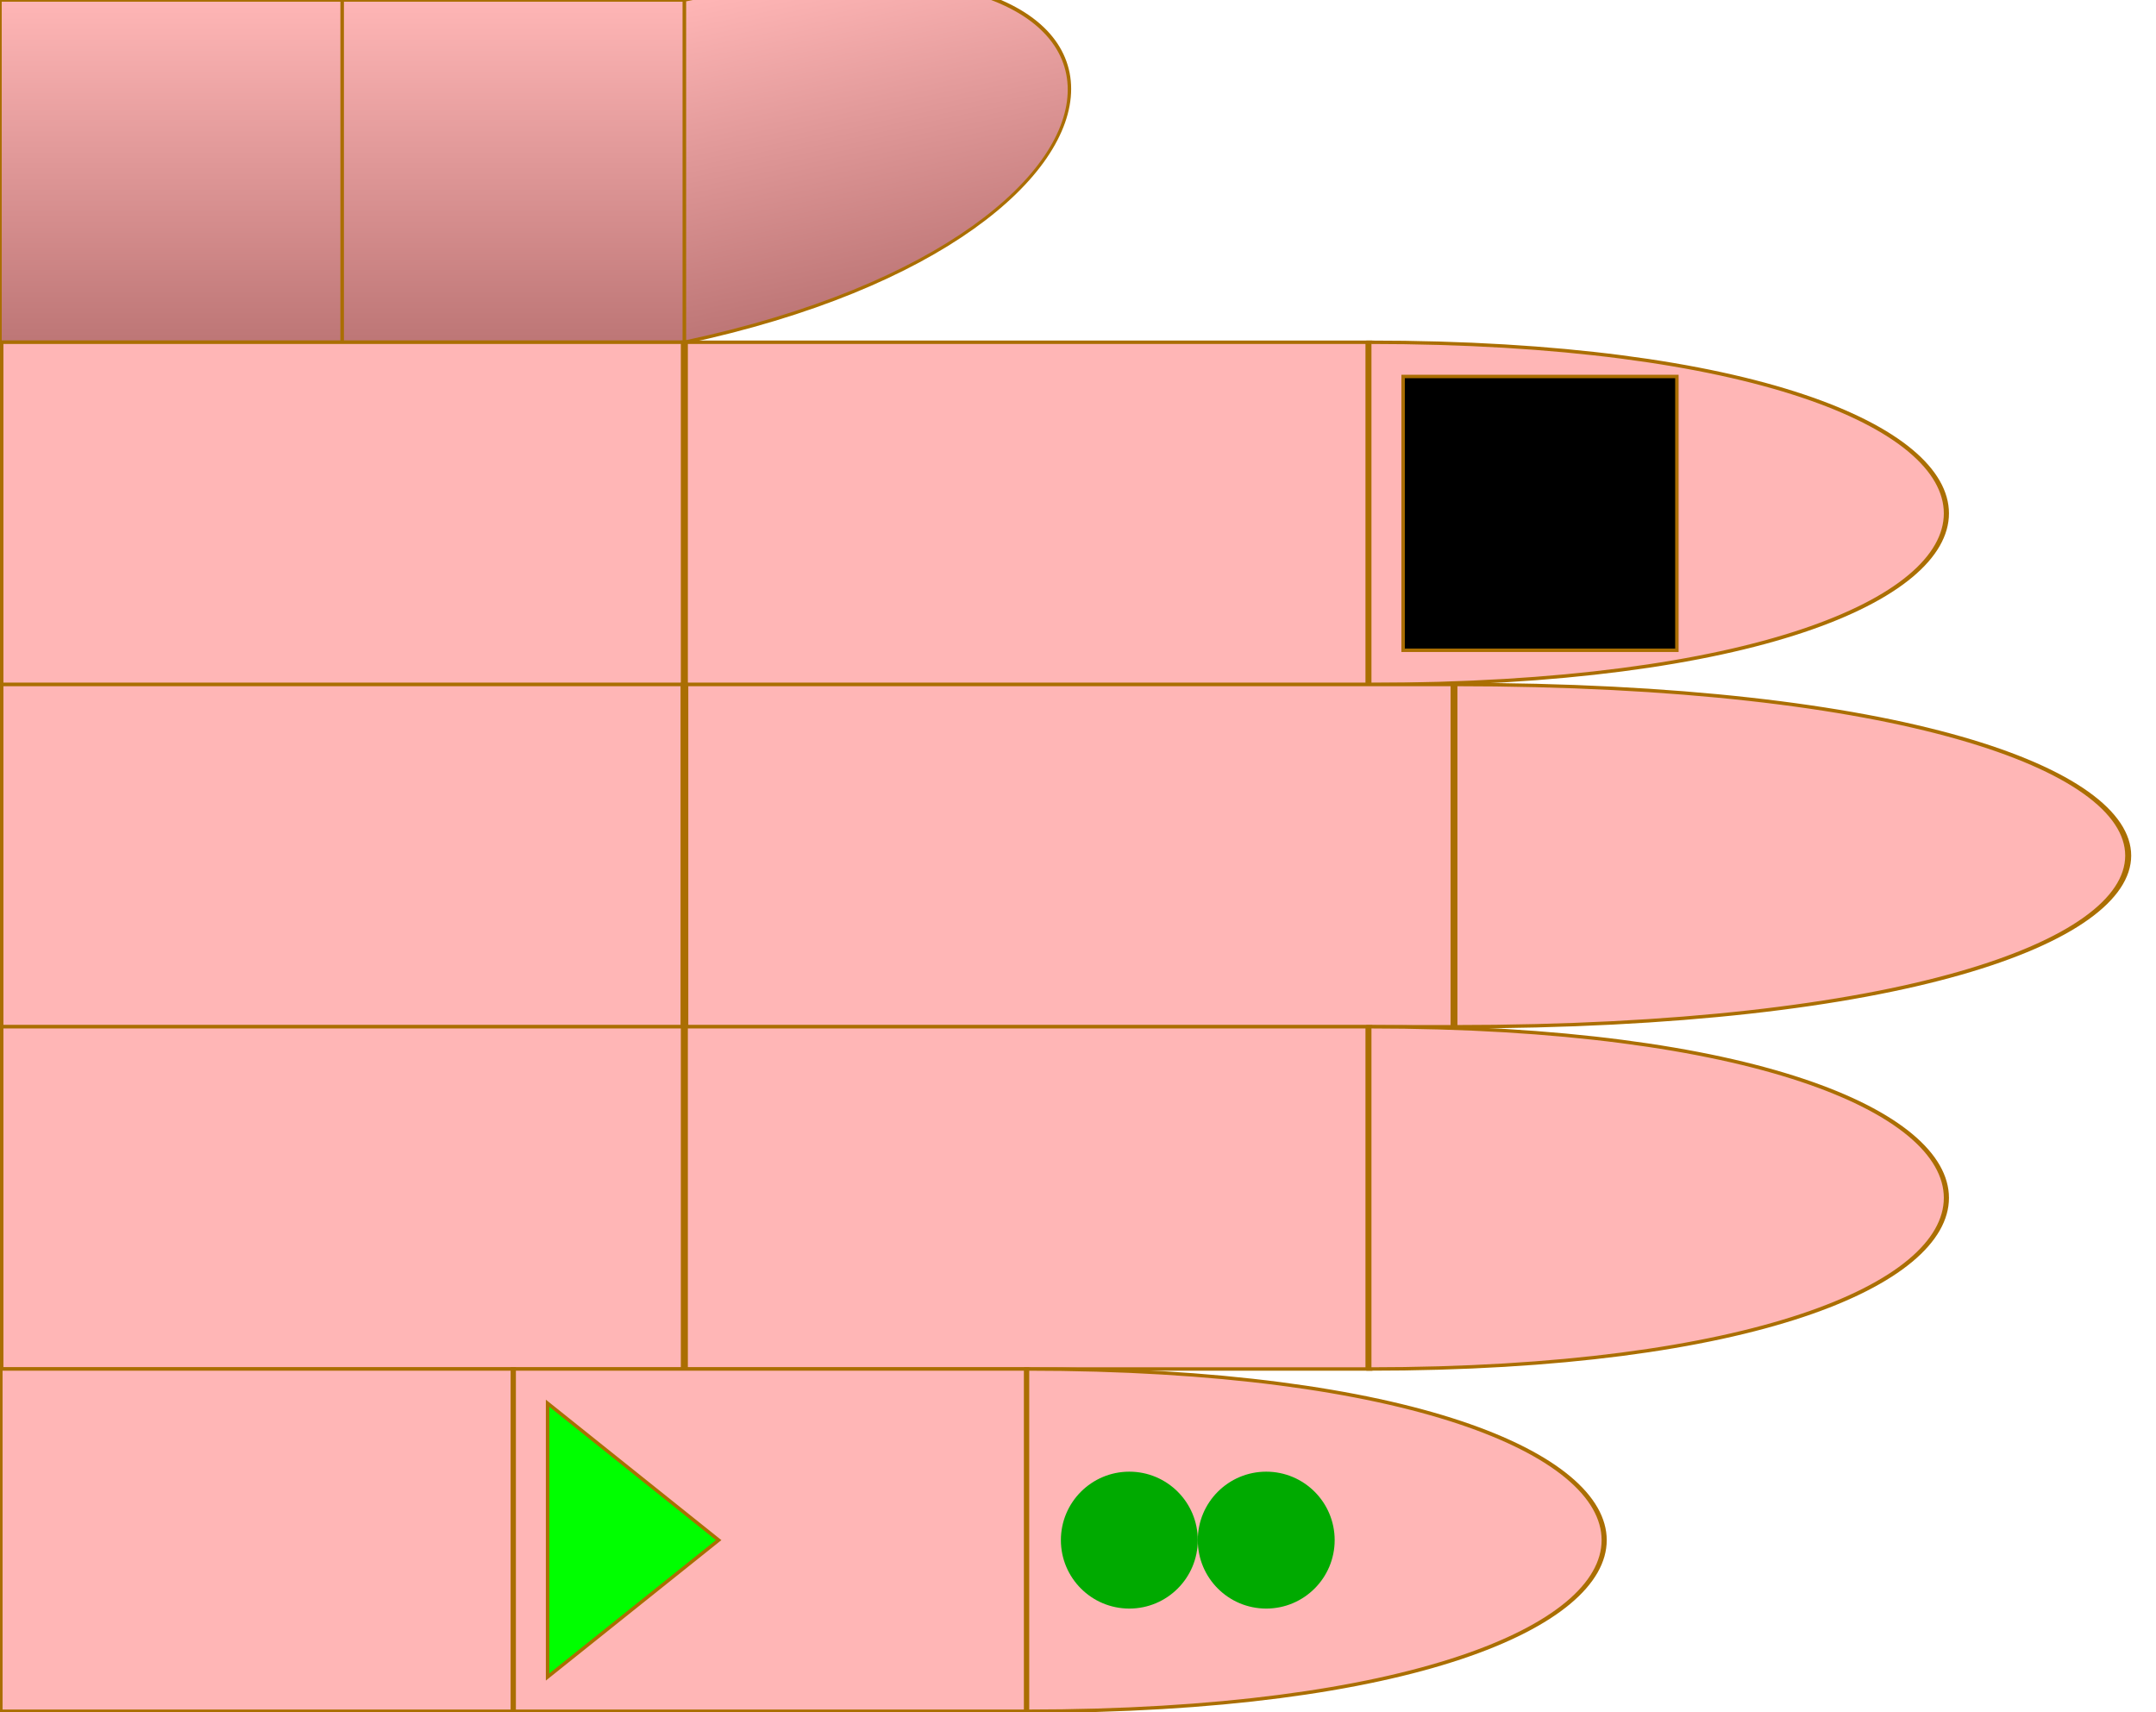
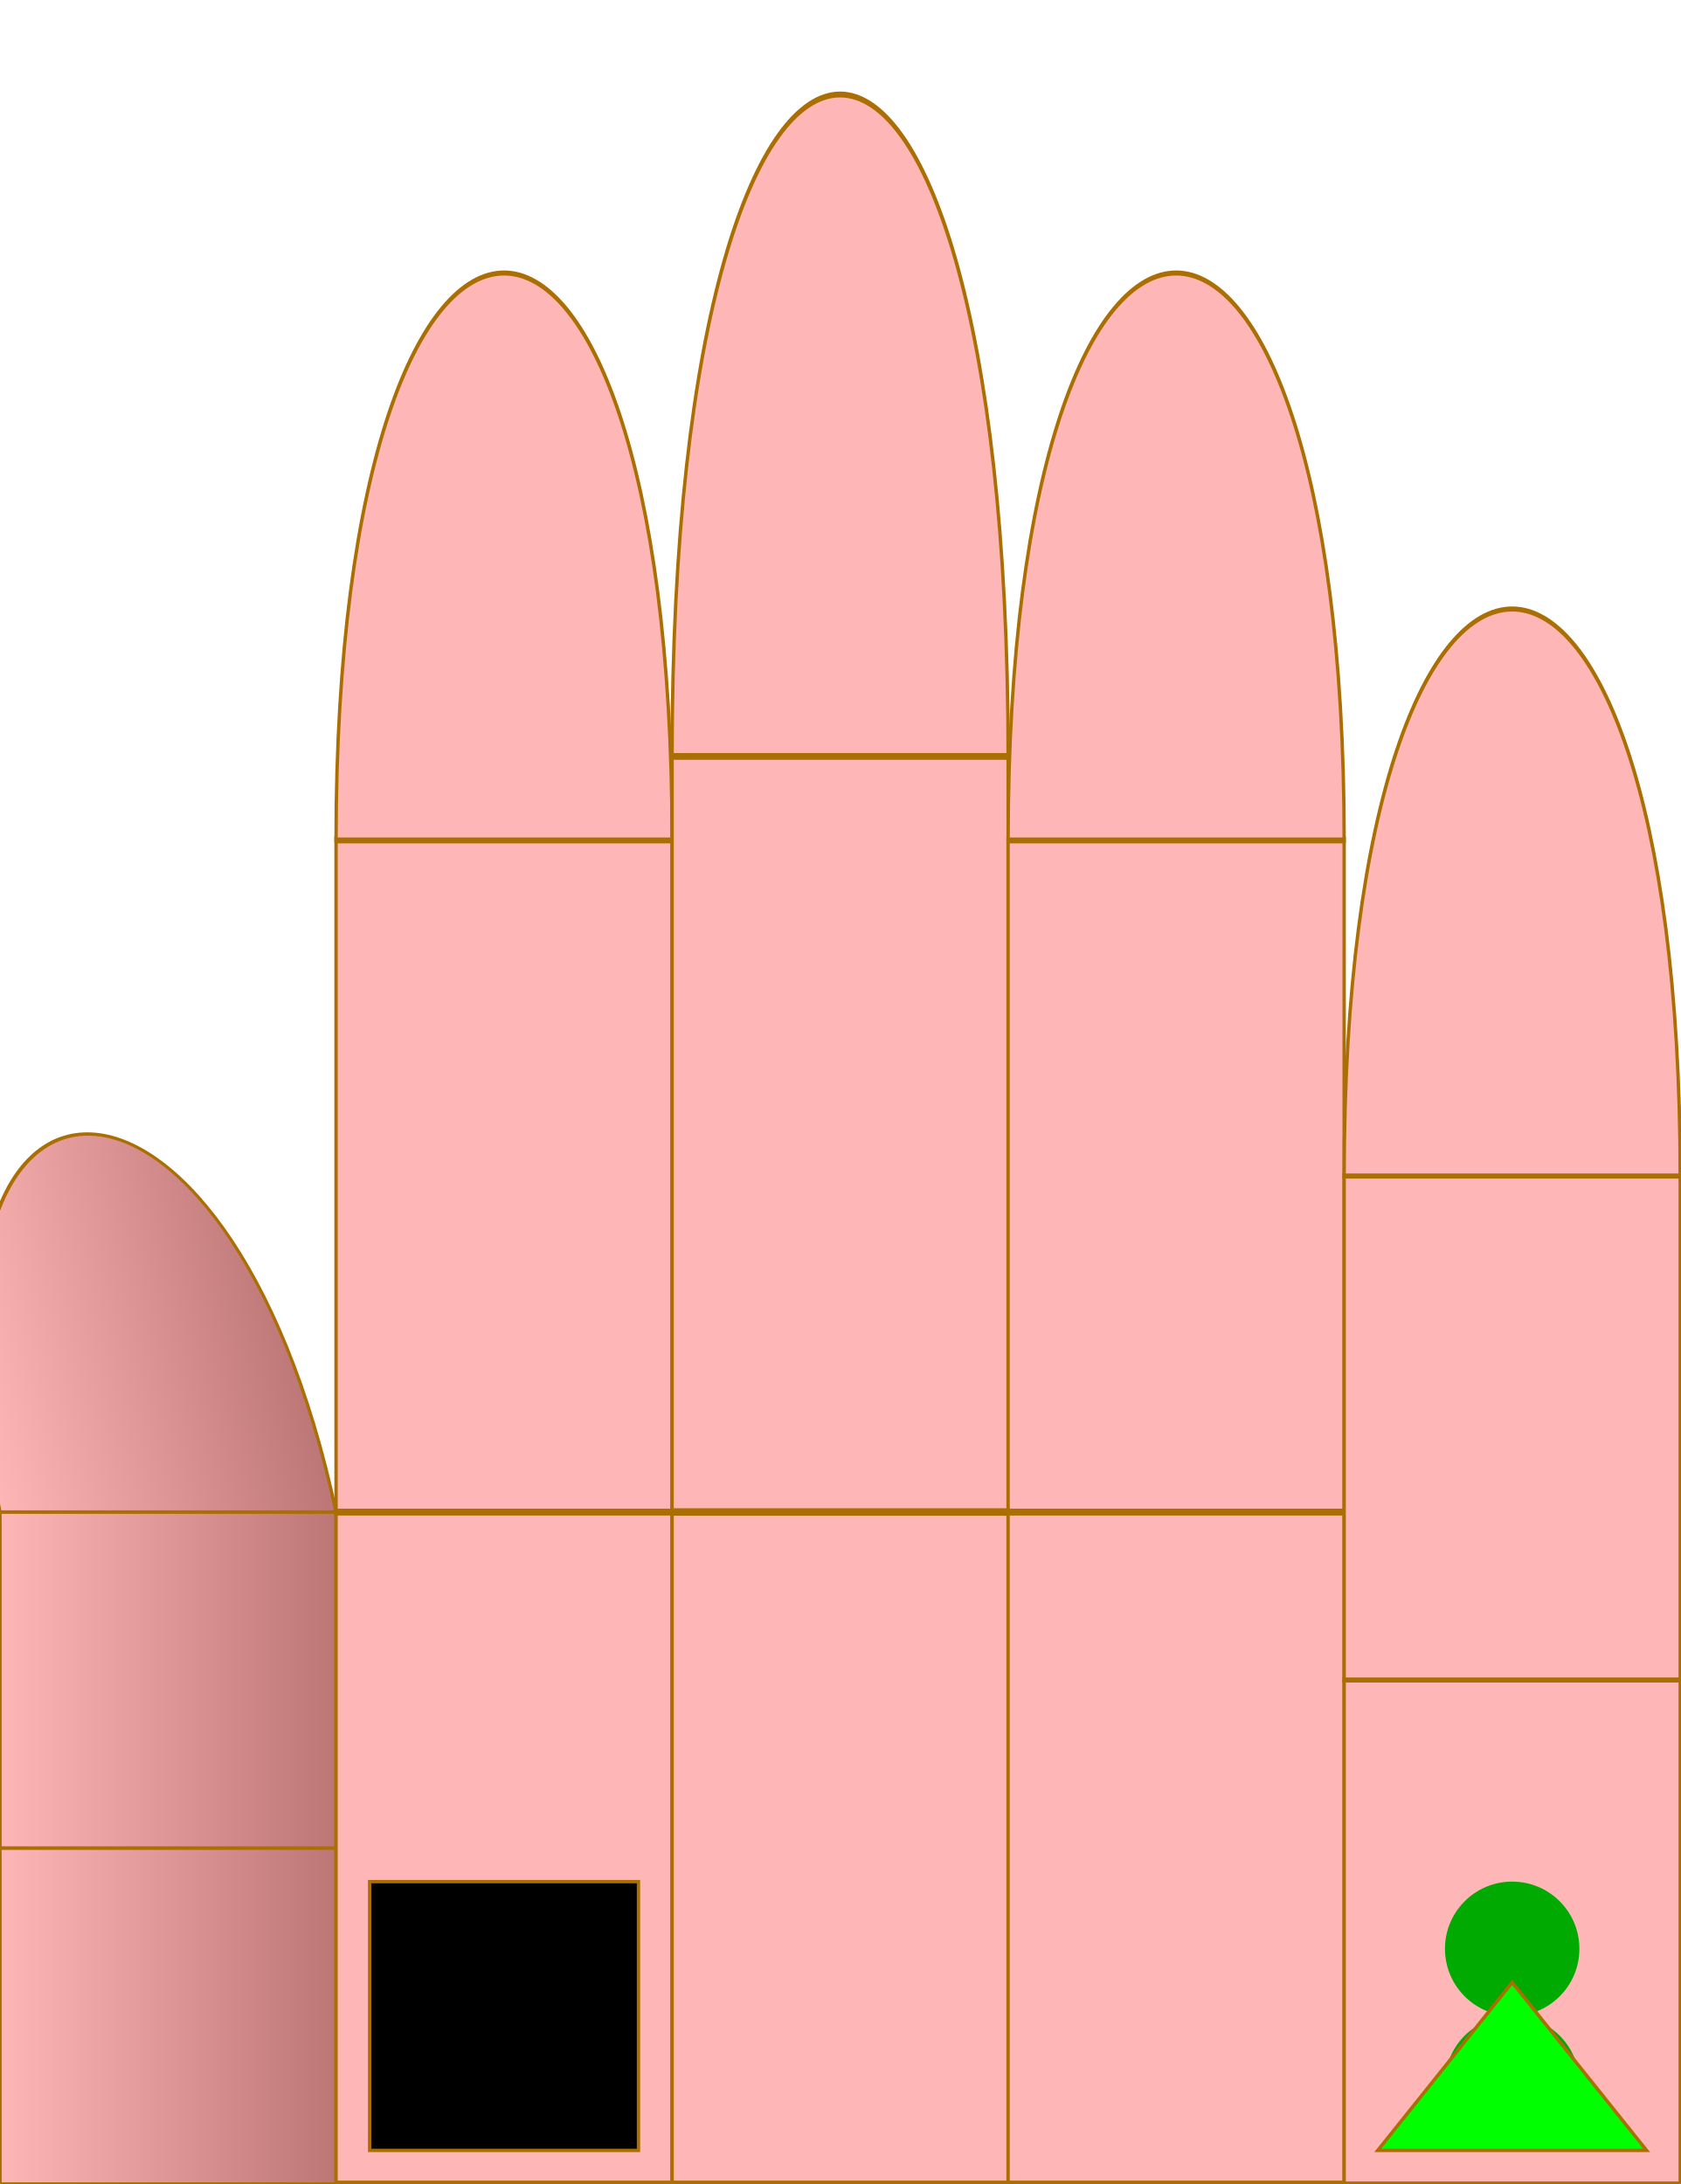
- <svg xmlns="http://www.w3.org/2000/svg" id="chord-hand" viewBox="0 0 63 50" width="630" height="500">
+ <svg xmlns="http://www.w3.org/2000/svg" id="chord-hand" viewBox="0 0 50 65" width="500" height="650">
  <style>
        #hand g use {
            stroke: #aa6e02 ;
            stroke-width: 0.1px;
        }
        #thumb {
            fill: url("#thumbGradient");
        }
        #index {
            fill: #ffb6b6ff;
        }
        #middle {
            fill: #ffb6b6ff;
        }
        #ring {
            fill: #ffb6b6ff;
        }
        #pinky {
            fill: #ffb6b6ff;
        }
    </style>
  <defs>
    <linearGradient id="thumbGradient" x1="1" x2="1" y1="0" y2="1">
      <stop offset="0%" stop-color="#ffb6b6ff" />
      <stop offset="100%" stop-color="#BD7676" />
    </linearGradient>
    <linearGradient id="fingerGradient" x1="1" x2="1" y1="0" y2="1">
      <stop offset="0%" stop-color="#BD7676" />
      <stop offset="50%" stop-color="#ffb6b6ff" />
      <stop offset="100%" stop-color="#BD7676" />
    </linearGradient>
    <radialGradient id="roundTipGradient" cx="50%" cy="50%" r="50%" fx="50%" fy="50%">
      <stop offset="0%" stop-color="#ffb6b6ff" />
      <stop offset="100%" stop-color="#BD7676" />
    </radialGradient>
    <path id="phalange" d="                 M 0 0                  L 10 0                 L 10 10                 L 0 10                 Z" stroke-width="useCurrent" stroke="useCurrent" />
    <path id="tip" d="                 M 0 0                  C 15 0, 15 10, 0 10                 L 0 10                 Z" stroke-width="useCurrent" stroke="useCurrent" />
    <circrle id="round-tip" cx="0" cy="5" r="5" fill="url('#roundTipGradient')" />
    <polygon id="start" points="1,1 6,5 1,9" fill="#0F0F" z-index="1010" />
    <rect id="start-stop" y="1" x="6" width="3" height="8" fill="#000F" z-index="1000" />
    <rect id="stop" y="1" width="8" height="8" fill="#000F" z-index="1000" />
    <circle id="dot" cx="3" cy="5" r="2" stroke="none" />
  </defs>
-   <g id="hand" viewBox="0 0 63 50" x="0" y="0">
+   <g id="hand" viewBox="0 0 50 63" x="0" y="0" transform="rotate(-90) translate(-65,0)">
    <g id="thumb">
      <use id="me" href="#phalange" transform="translate(0,0)" />
      <use id="mf" href="#phalange" transform="translate(10,0)" />
      <use id="pf" href="#tip" transform="translate(20,0) scale(1,1) skewY(-12)" />
    </g>
    <g id="index" transform="translate(0,10)">
      <use id="me" href="#phalange" transform="translate(0,0) scale(2,1)" />
      <use id="mf" href="#phalange" transform="translate(20,0) scale(2,1) " />
      <use id="pf" href="#tip" transform="translate(40,0) scale(1.5,1) " />
-       <use id="stop" href="#stop" x="41" />
+       <use id="stop" href="#stop" x="1" />
    </g>
    <g id="middle" transform="translate(0,20)">
      <use id="me" href="#phalange" transform="translate(0,0) scale(2,1) " />
      <use id="mf" href="#phalange" transform="translate(20,0) scale(2.25,1) " />
      <use id="pf" href="#tip" transform="translate(42.5,0) scale(1.75,1) " />
    </g>
    <g id="ring" transform="translate(0,30)">
      <use id="me" href="#phalange" transform="translate(0,0) scale(2,1) " />
      <use id="mf" href="#phalange" transform="translate(20,0) scale(2,1) " />
      <use id="pf" href="#tip" transform="translate(40,0) scale(1.5,1) " />
    </g>
    <g id="pinky" transform="translate(0,40)">
      <use id="me" href="#phalange" transform="translate(0,0) scale(1.5,1) " />
      <use id="mf" href="#phalange" transform="translate(15,0) scale(1.5,1) " />
      <use id="pf" href="#tip" transform="translate(30,0) scale(1.5,1) " />
-       <use id="dot2" href="#dot" x="34" fill="#0A0F">2</use>
-       <use id="dot1" href="#dot" x="30" fill="#0A0F" />
-       <use id="start" href="#start" x="15" />
+       <use id="dot2" href="#dot" x="4" fill="#0A0F">2</use>
+       <use id="dot1" href="#dot" x="0" fill="#0A0F" />
+       <use id="start" href="#start" x="0" />
    </g>
  </g>
</svg>
